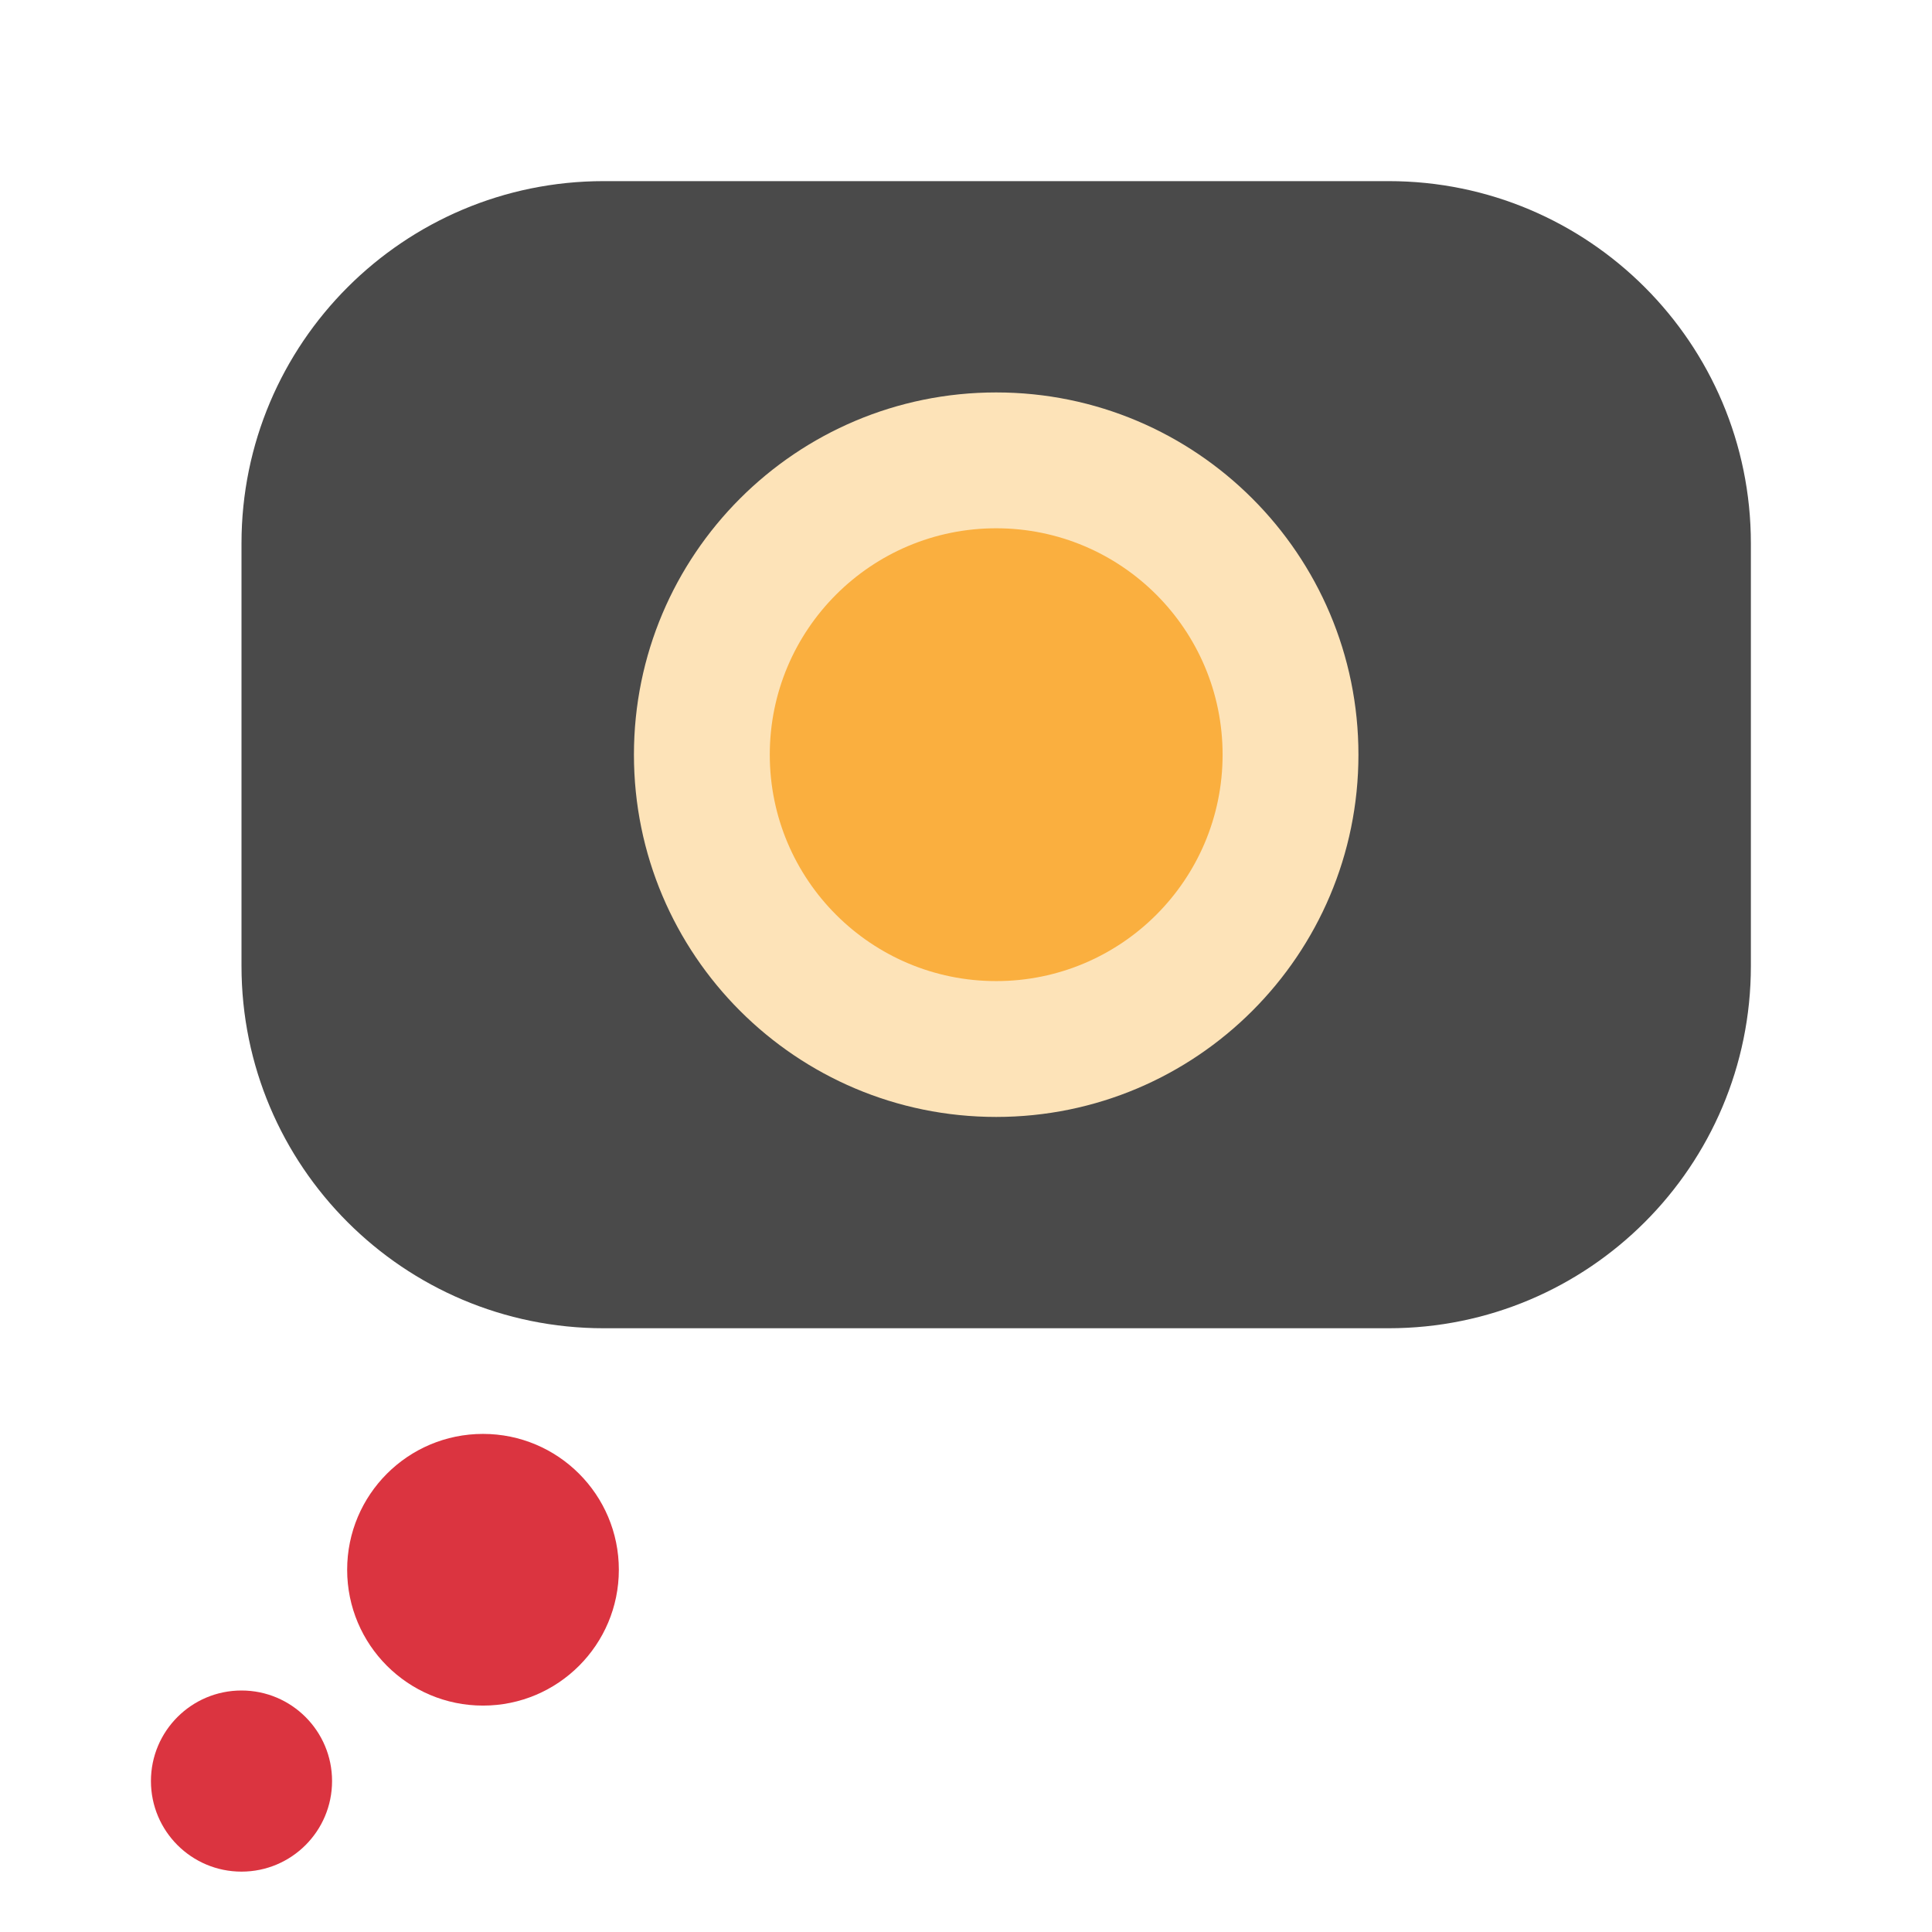
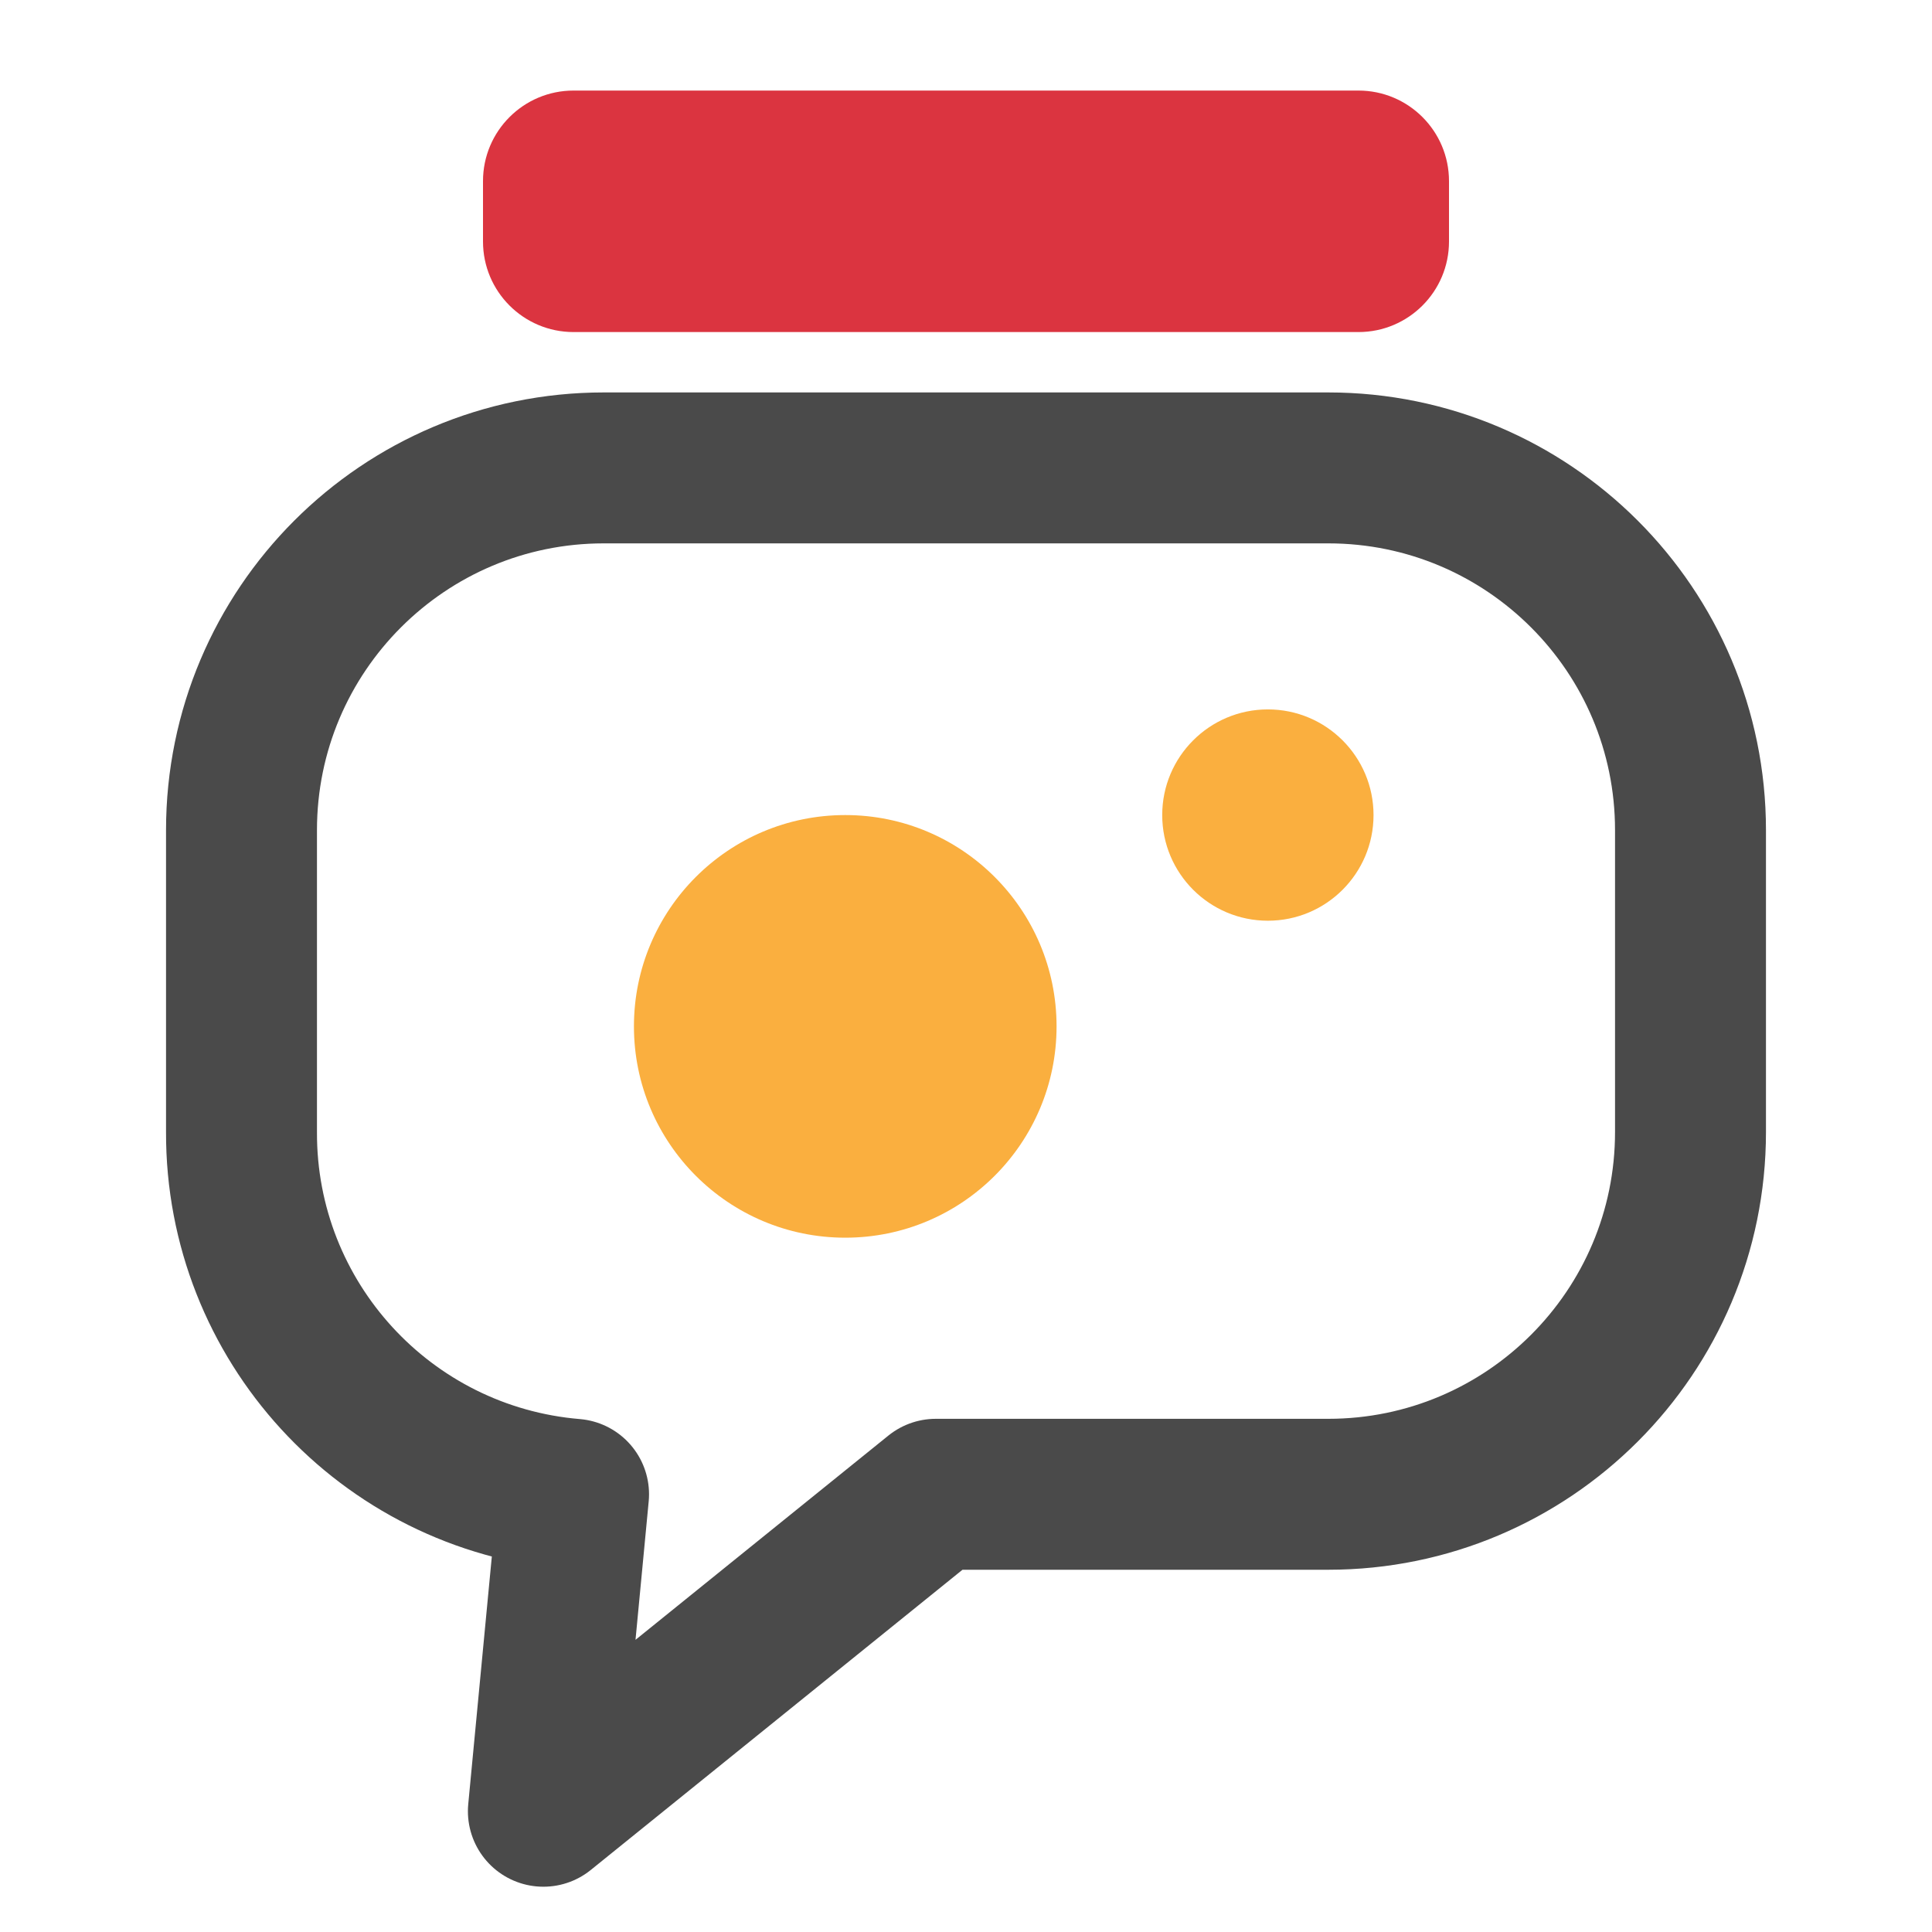
<svg xmlns="http://www.w3.org/2000/svg" viewBox="0 0 64 64">
-   <path d="M20 6h26a12 12 0 0 1 12 12v14a12 12 0 0 1-12 12H20A12 12 0 0 1 8 32V18A12 12 0 0 1 20 6z" fill="#4A4A4A" />
-   <circle cx="33" cy="25" r="12" fill="#FDE3B8" />
-   <circle cx="33" cy="25" r="7.5" fill="#FAAF3F" />
-   <circle cx="16" cy="52" r="4.5" fill="#DB3440" />
-   <circle cx="8" cy="59" r="3" fill="#DB3440" />
+   <rect x="16" y="3" width="32" height="8" rx="3" fill="#DB3440" />
+   <path d="M20 15.5h24a12 12 0 0 1 12 12v10a12 12 0 0 1-12 12H31L18 60l1-10.5a12 12 0 0 1-11-12v-10a12 12 0 0 1 12-12z" fill="none" stroke="#4A4A4A" stroke-width="5" stroke-linejoin="round" />
+   <circle cx="28" cy="34" r="7" fill="#FAAF3F" />
+   <circle cx="42" cy="27" r="3.5" fill="#FAAF3F" />
</svg>
